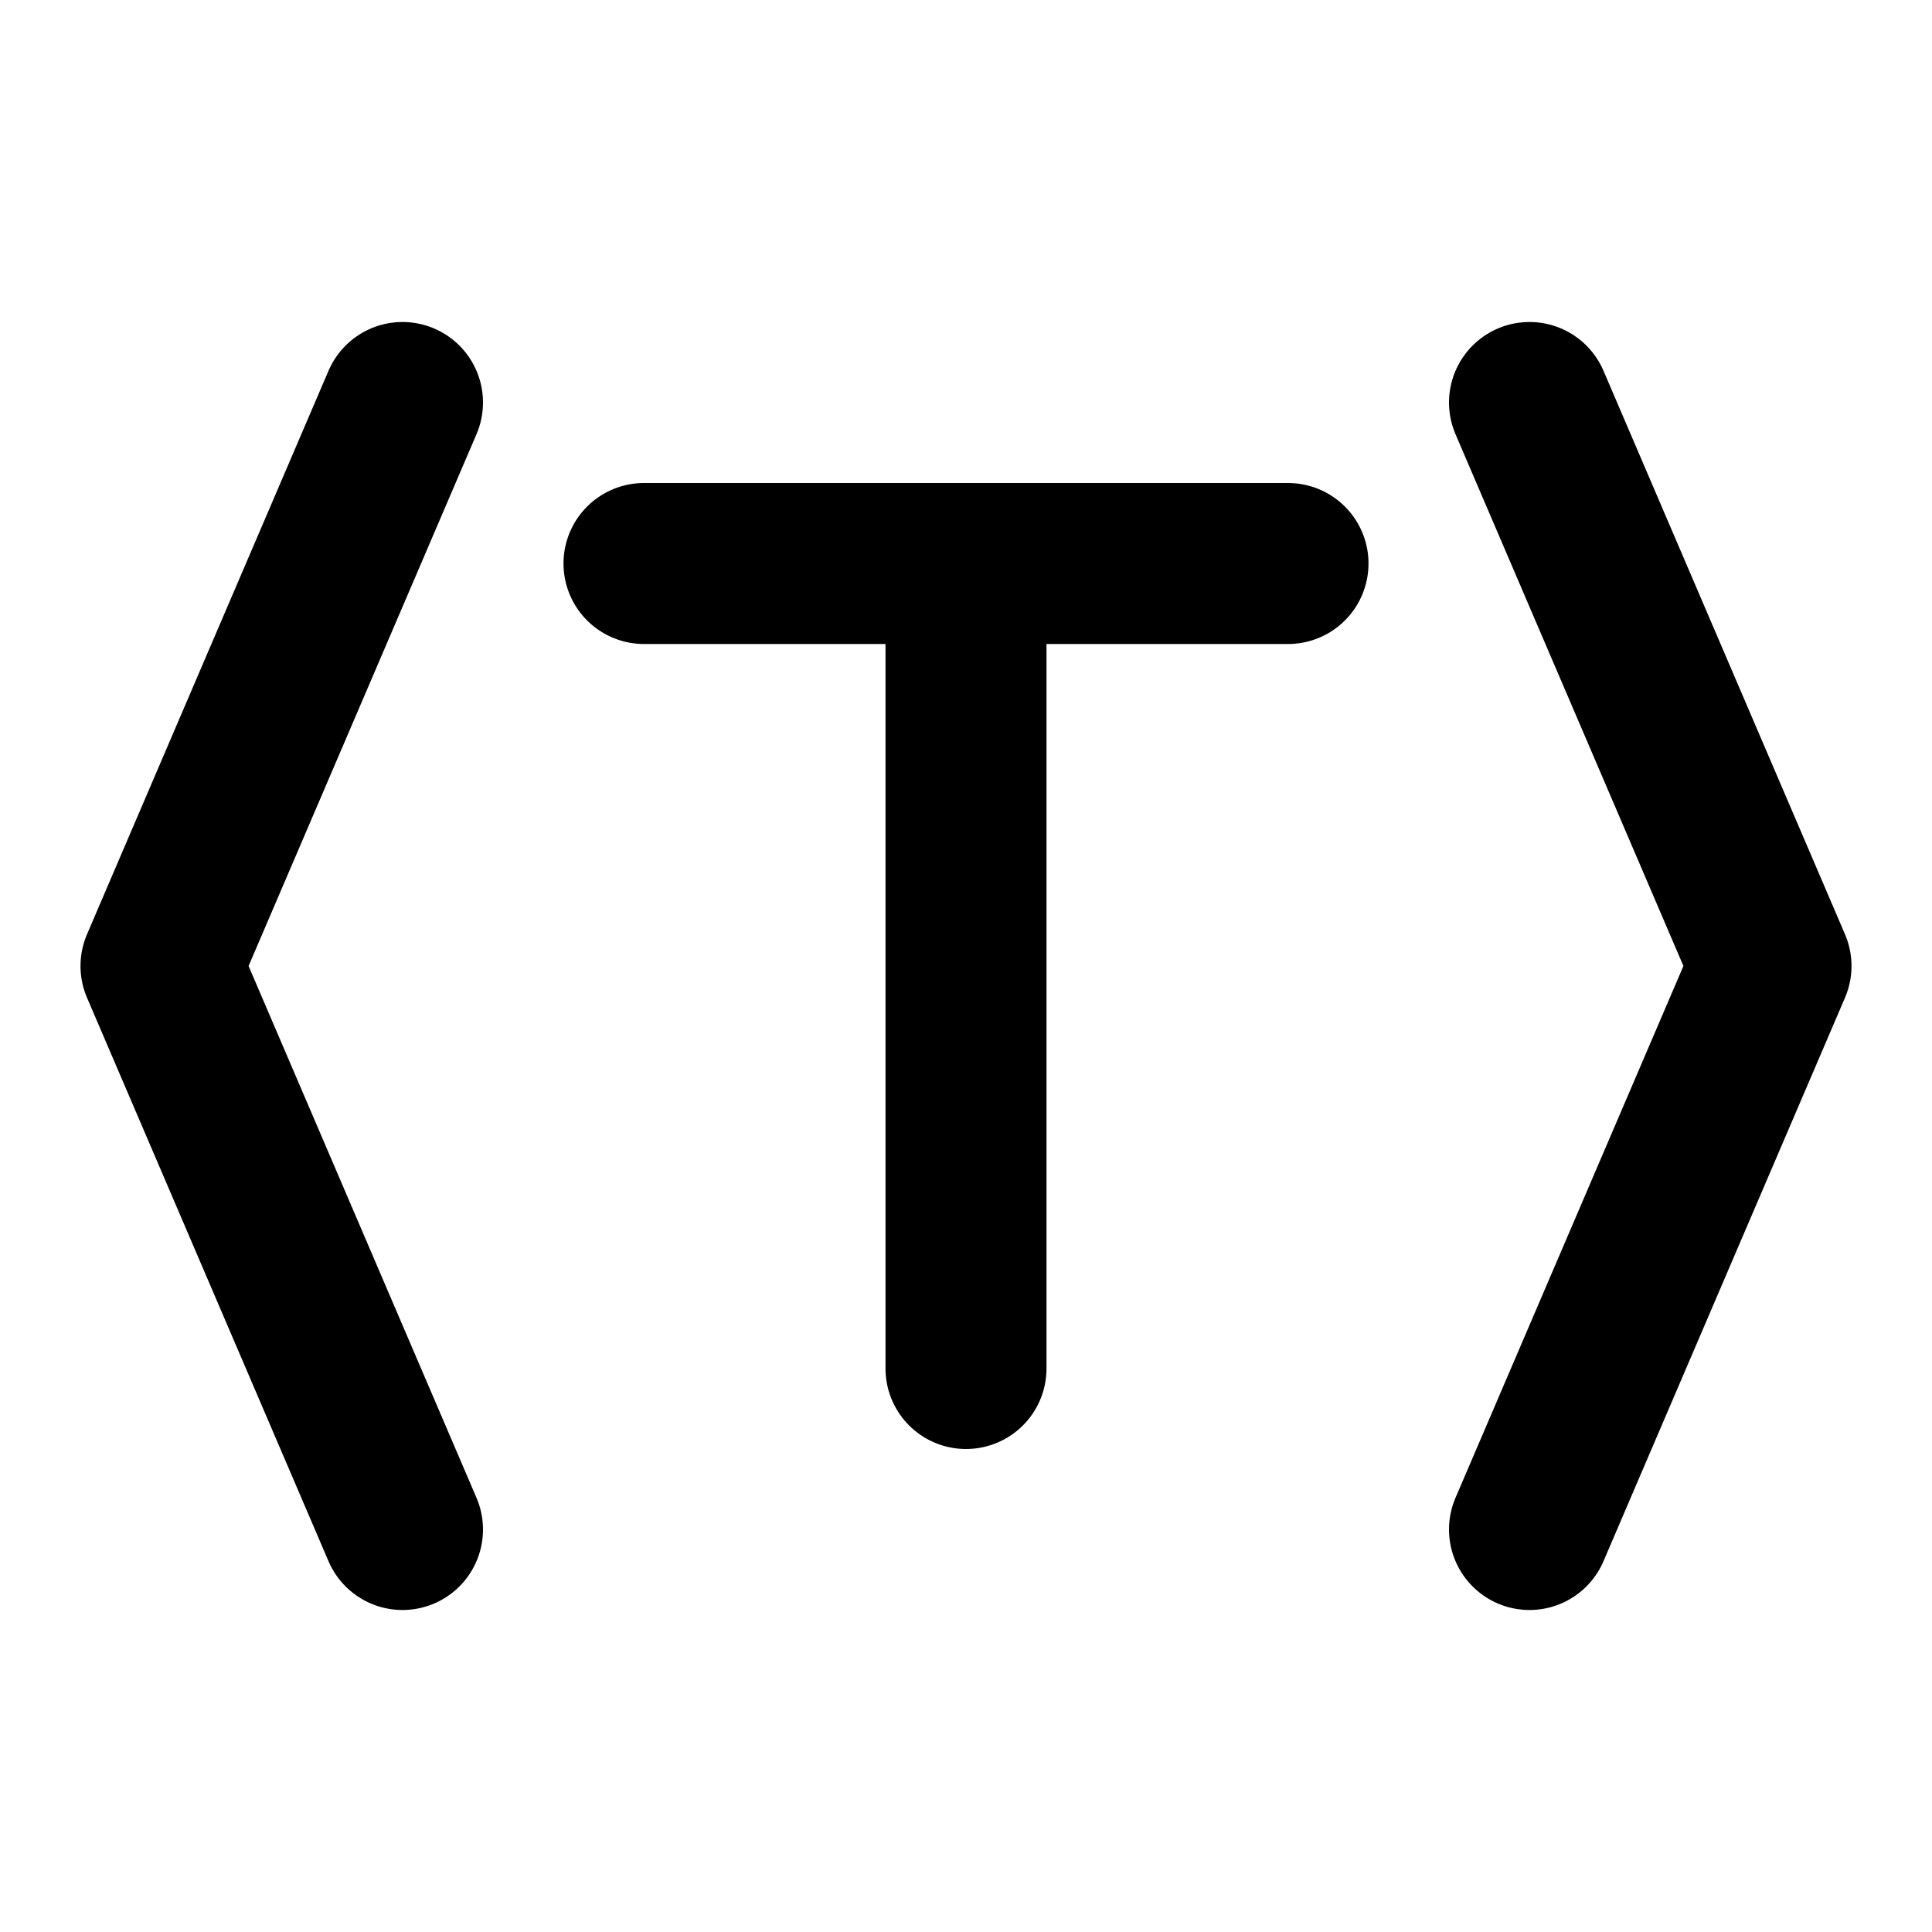
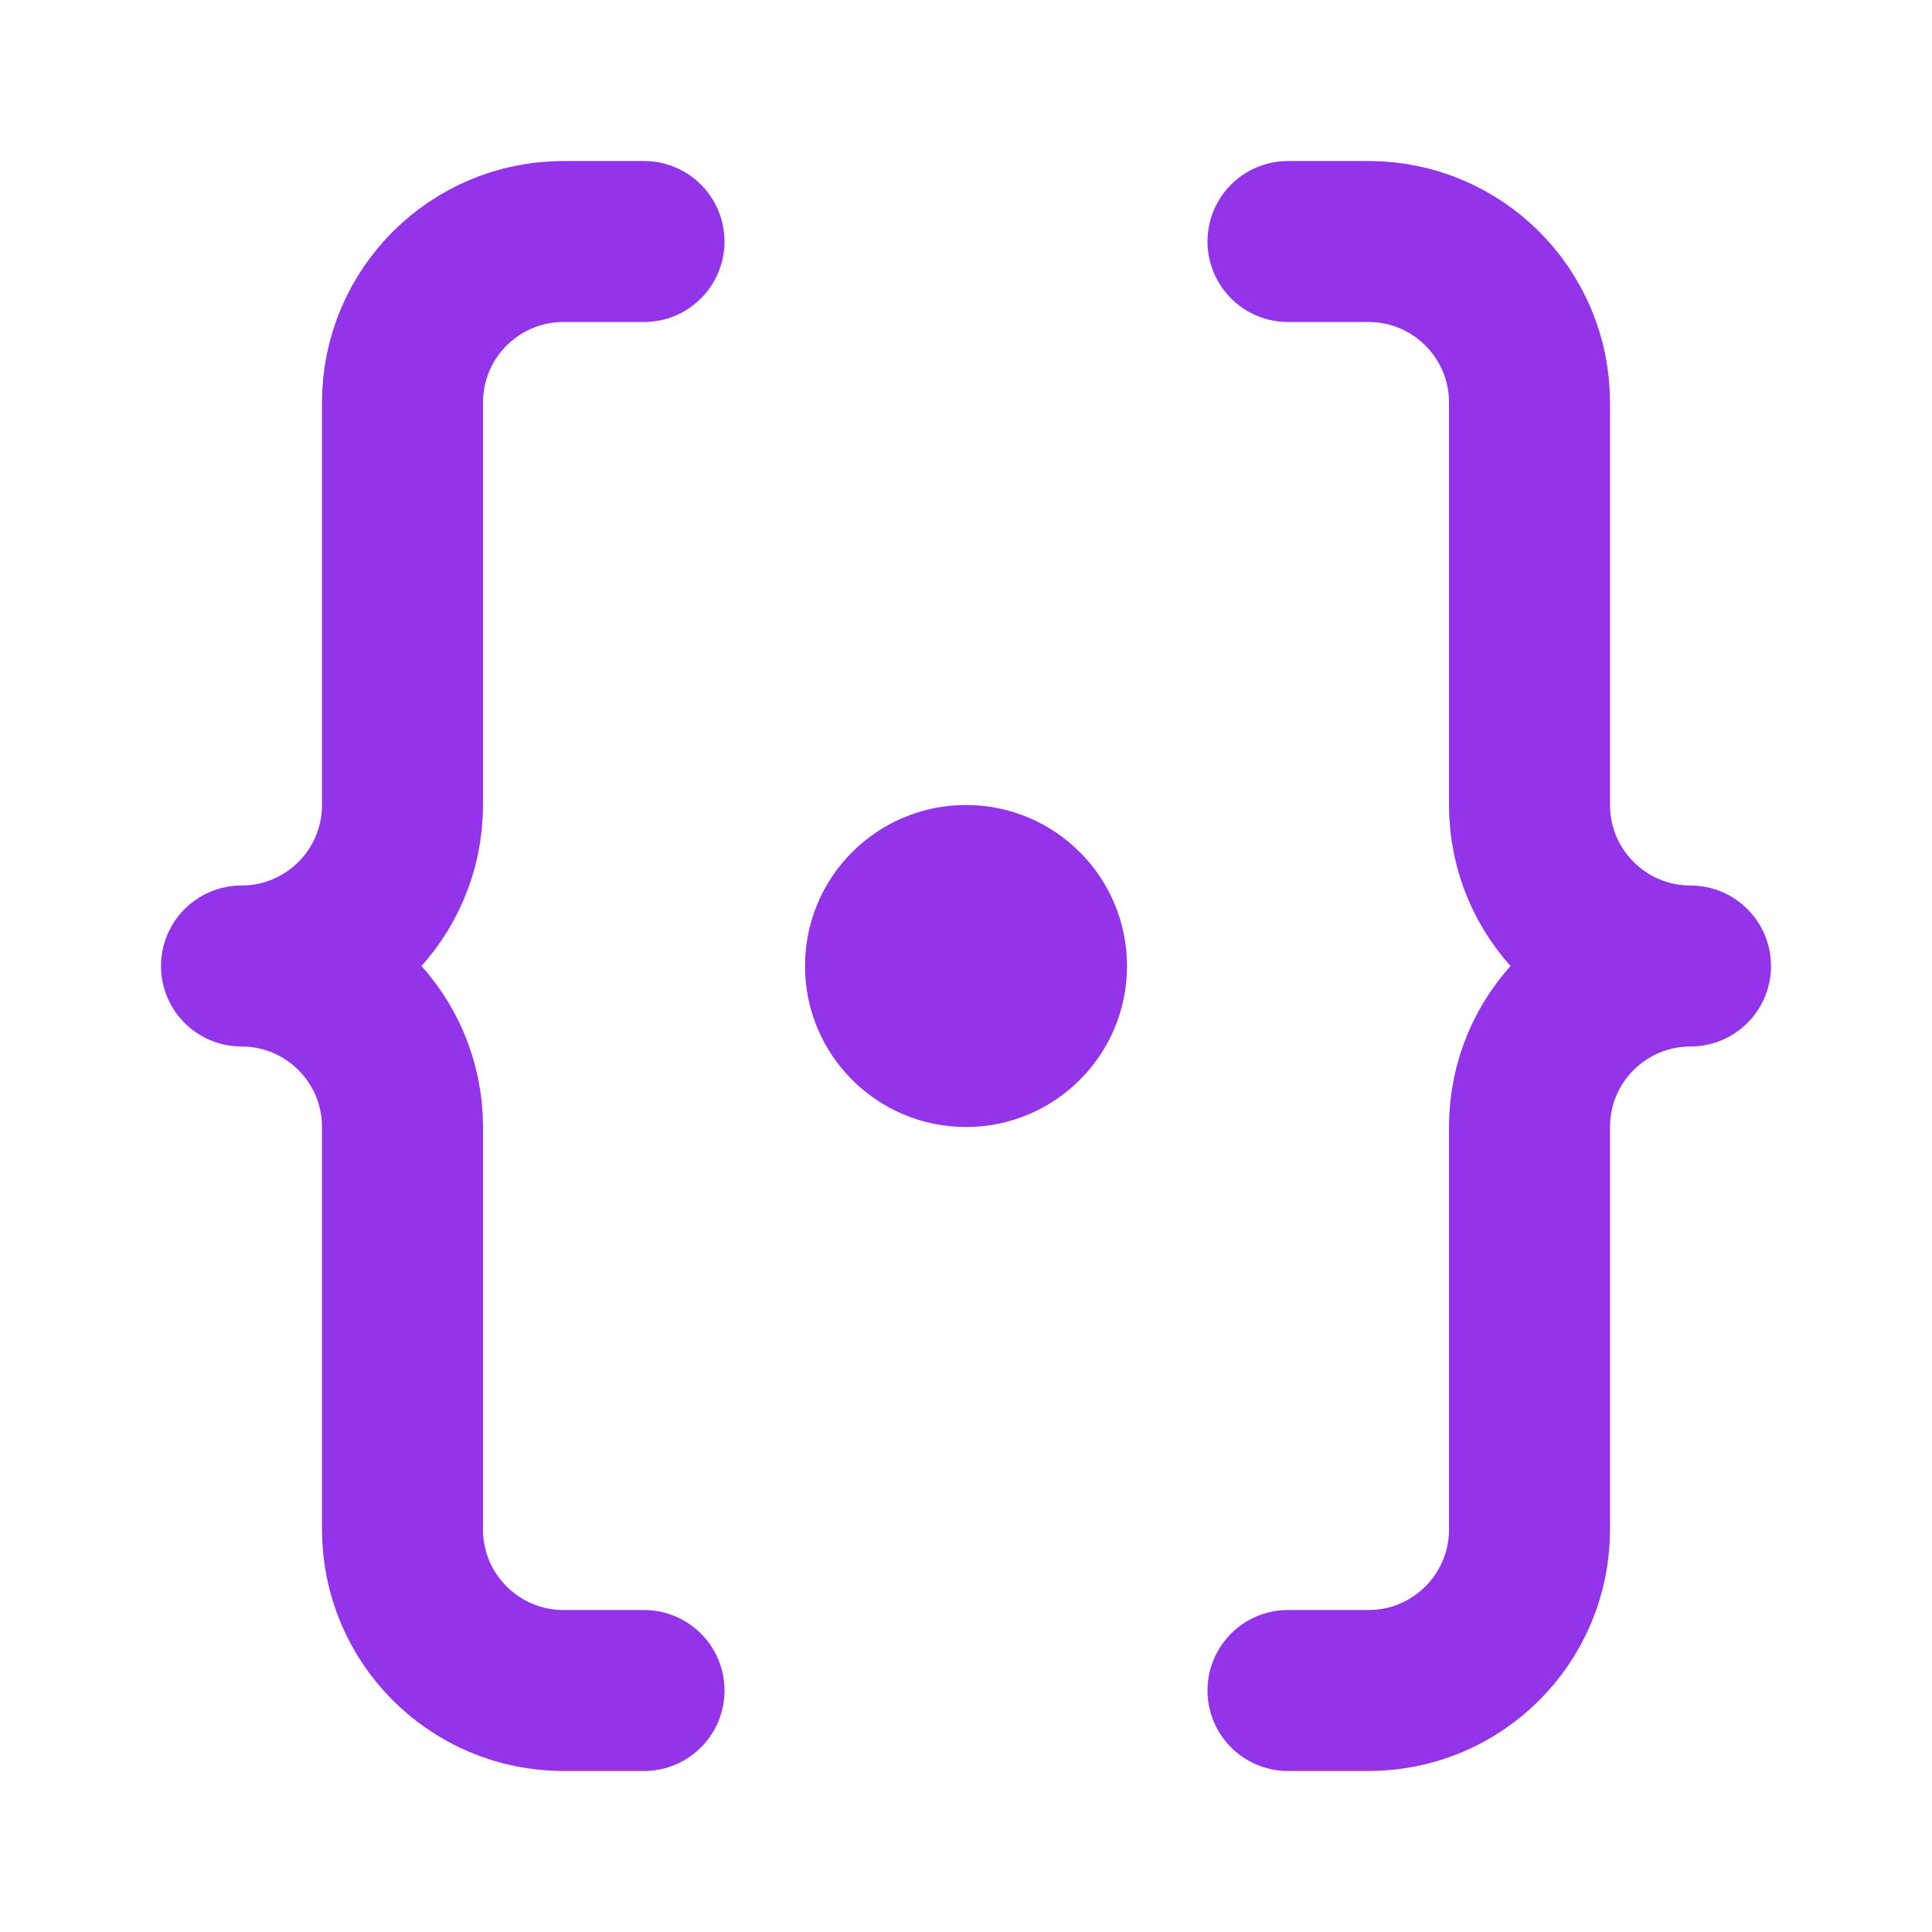
- <svg xmlns="http://www.w3.org/2000/svg" width="24" height="24" viewBox="0 0 24 24" fill="none" stroke="currentColor" stroke-width="2" stroke-linecap="round" stroke-linejoin="round">
-   <path d="m5 5-3 7 3 7M19 5l3 7-3 7M8 7h8M12 7v10" />
+ <svg xmlns="http://www.w3.org/2000/svg" width="24" height="24" viewBox="0 0 24 24" fill="none" stroke="currentColor" stroke-width="2" stroke-linecap="round" stroke-linejoin="round" color="#9333ea">
+   <path d="M8 3H7a2 2 0 0 0-2 2v5a2 2 0 0 1-2 2 2 2 0 0 1 2 2v5a2 2 0 0 0 2 2h1M16 21h1a2 2 0 0 0 2-2v-5a2 2 0 0 1 2-2 2 2 0 0 1-2-2V5a2 2 0 0 0-2-2h-1" />
+   <circle cx="12" cy="12" r="2" fill="currentColor" stroke="none" />
</svg>
